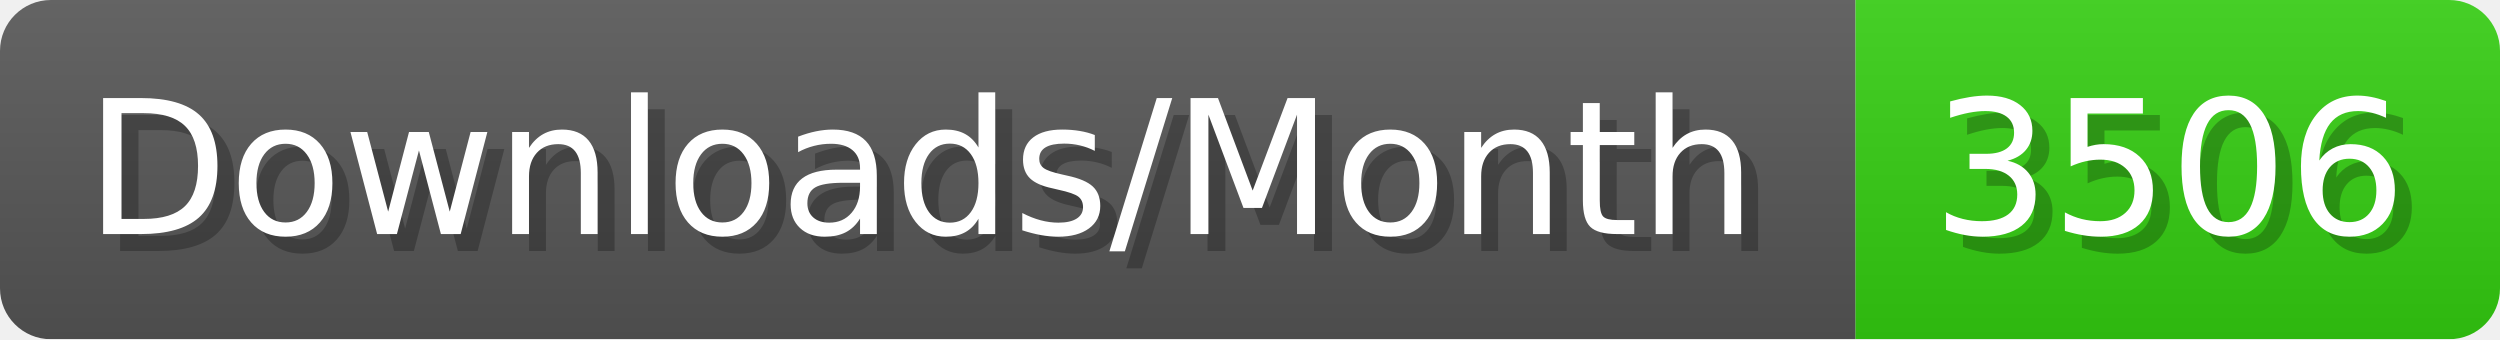
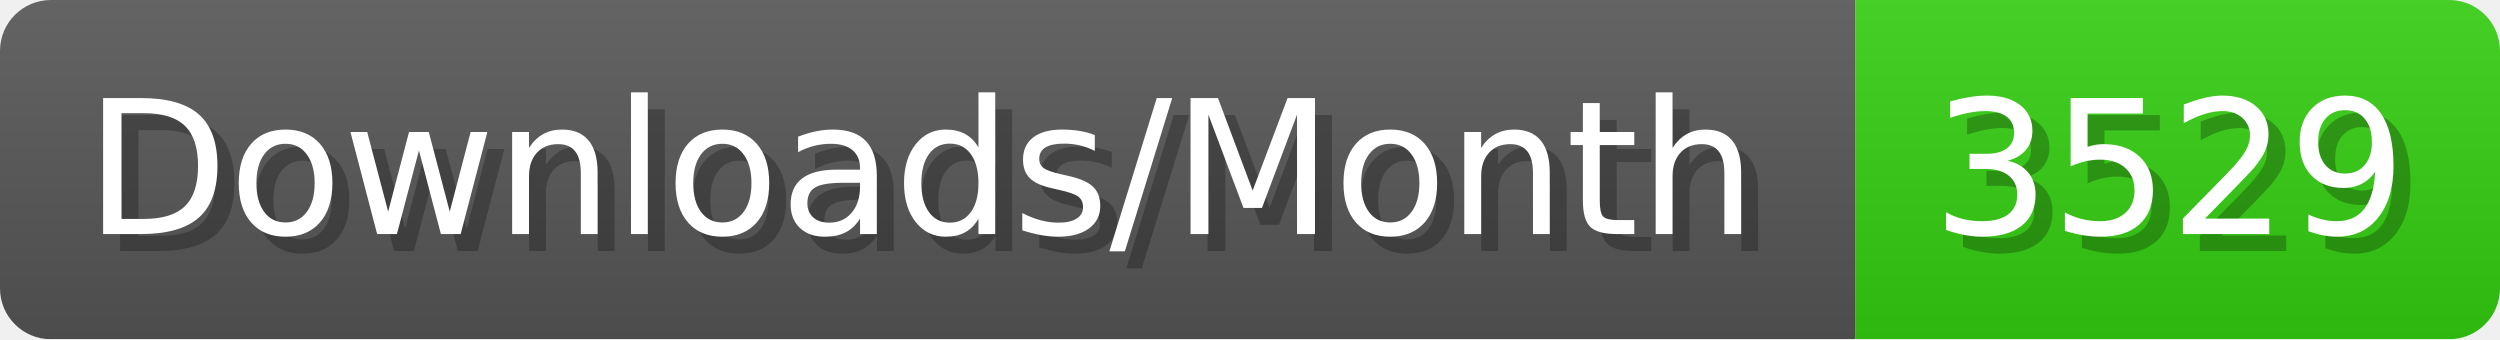
- <svg xmlns="http://www.w3.org/2000/svg" width="147.4" height="20" viewBox="0 0 1474 200" role="img" aria-label="Downloads/Month: 3506">
+ <svg xmlns="http://www.w3.org/2000/svg" width="147.4" height="20" viewBox="0 0 1474 200" role="img" aria-label="Downloads/Month: 3529">
  <linearGradient id="YlXUI" x2="0" y2="100%">
    <stop offset="0" stop-opacity=".1" stop-color="#EEE" />
    <stop offset="1" stop-opacity=".1" />
  </linearGradient>
  <mask id="JHhop">
    <rect width="1474" height="200" rx="30" fill="#FFF" />
  </mask>
  <g mask="url(#JHhop)">
    <rect width="1094" height="200" fill="#555" />
    <rect width="380" height="200" fill="#3C1" x="1094" />
    <rect width="1474" height="200" fill="url(#YlXUI)" />
  </g>
  <g aria-hidden="true" fill="#fff" text-anchor="start" font-family="Verdana,DejaVu Sans,sans-serif" font-size="110">
    <text x="60" y="148" textLength="994" fill="#000" opacity="0.25">Downloads/Month</text>
    <text x="50" y="138" textLength="994">Downloads/Month</text>
-     <text x="1149" y="148" textLength="280" fill="#000" opacity="0.25">3506</text>
-     <text x="1139" y="138" textLength="280">3506</text>
+     <text x="1149" y="148" textLength="280" fill="#000" opacity="0.25">3529</text>
+     <text x="1139" y="138" textLength="280">3529</text>
  </g>
</svg>
